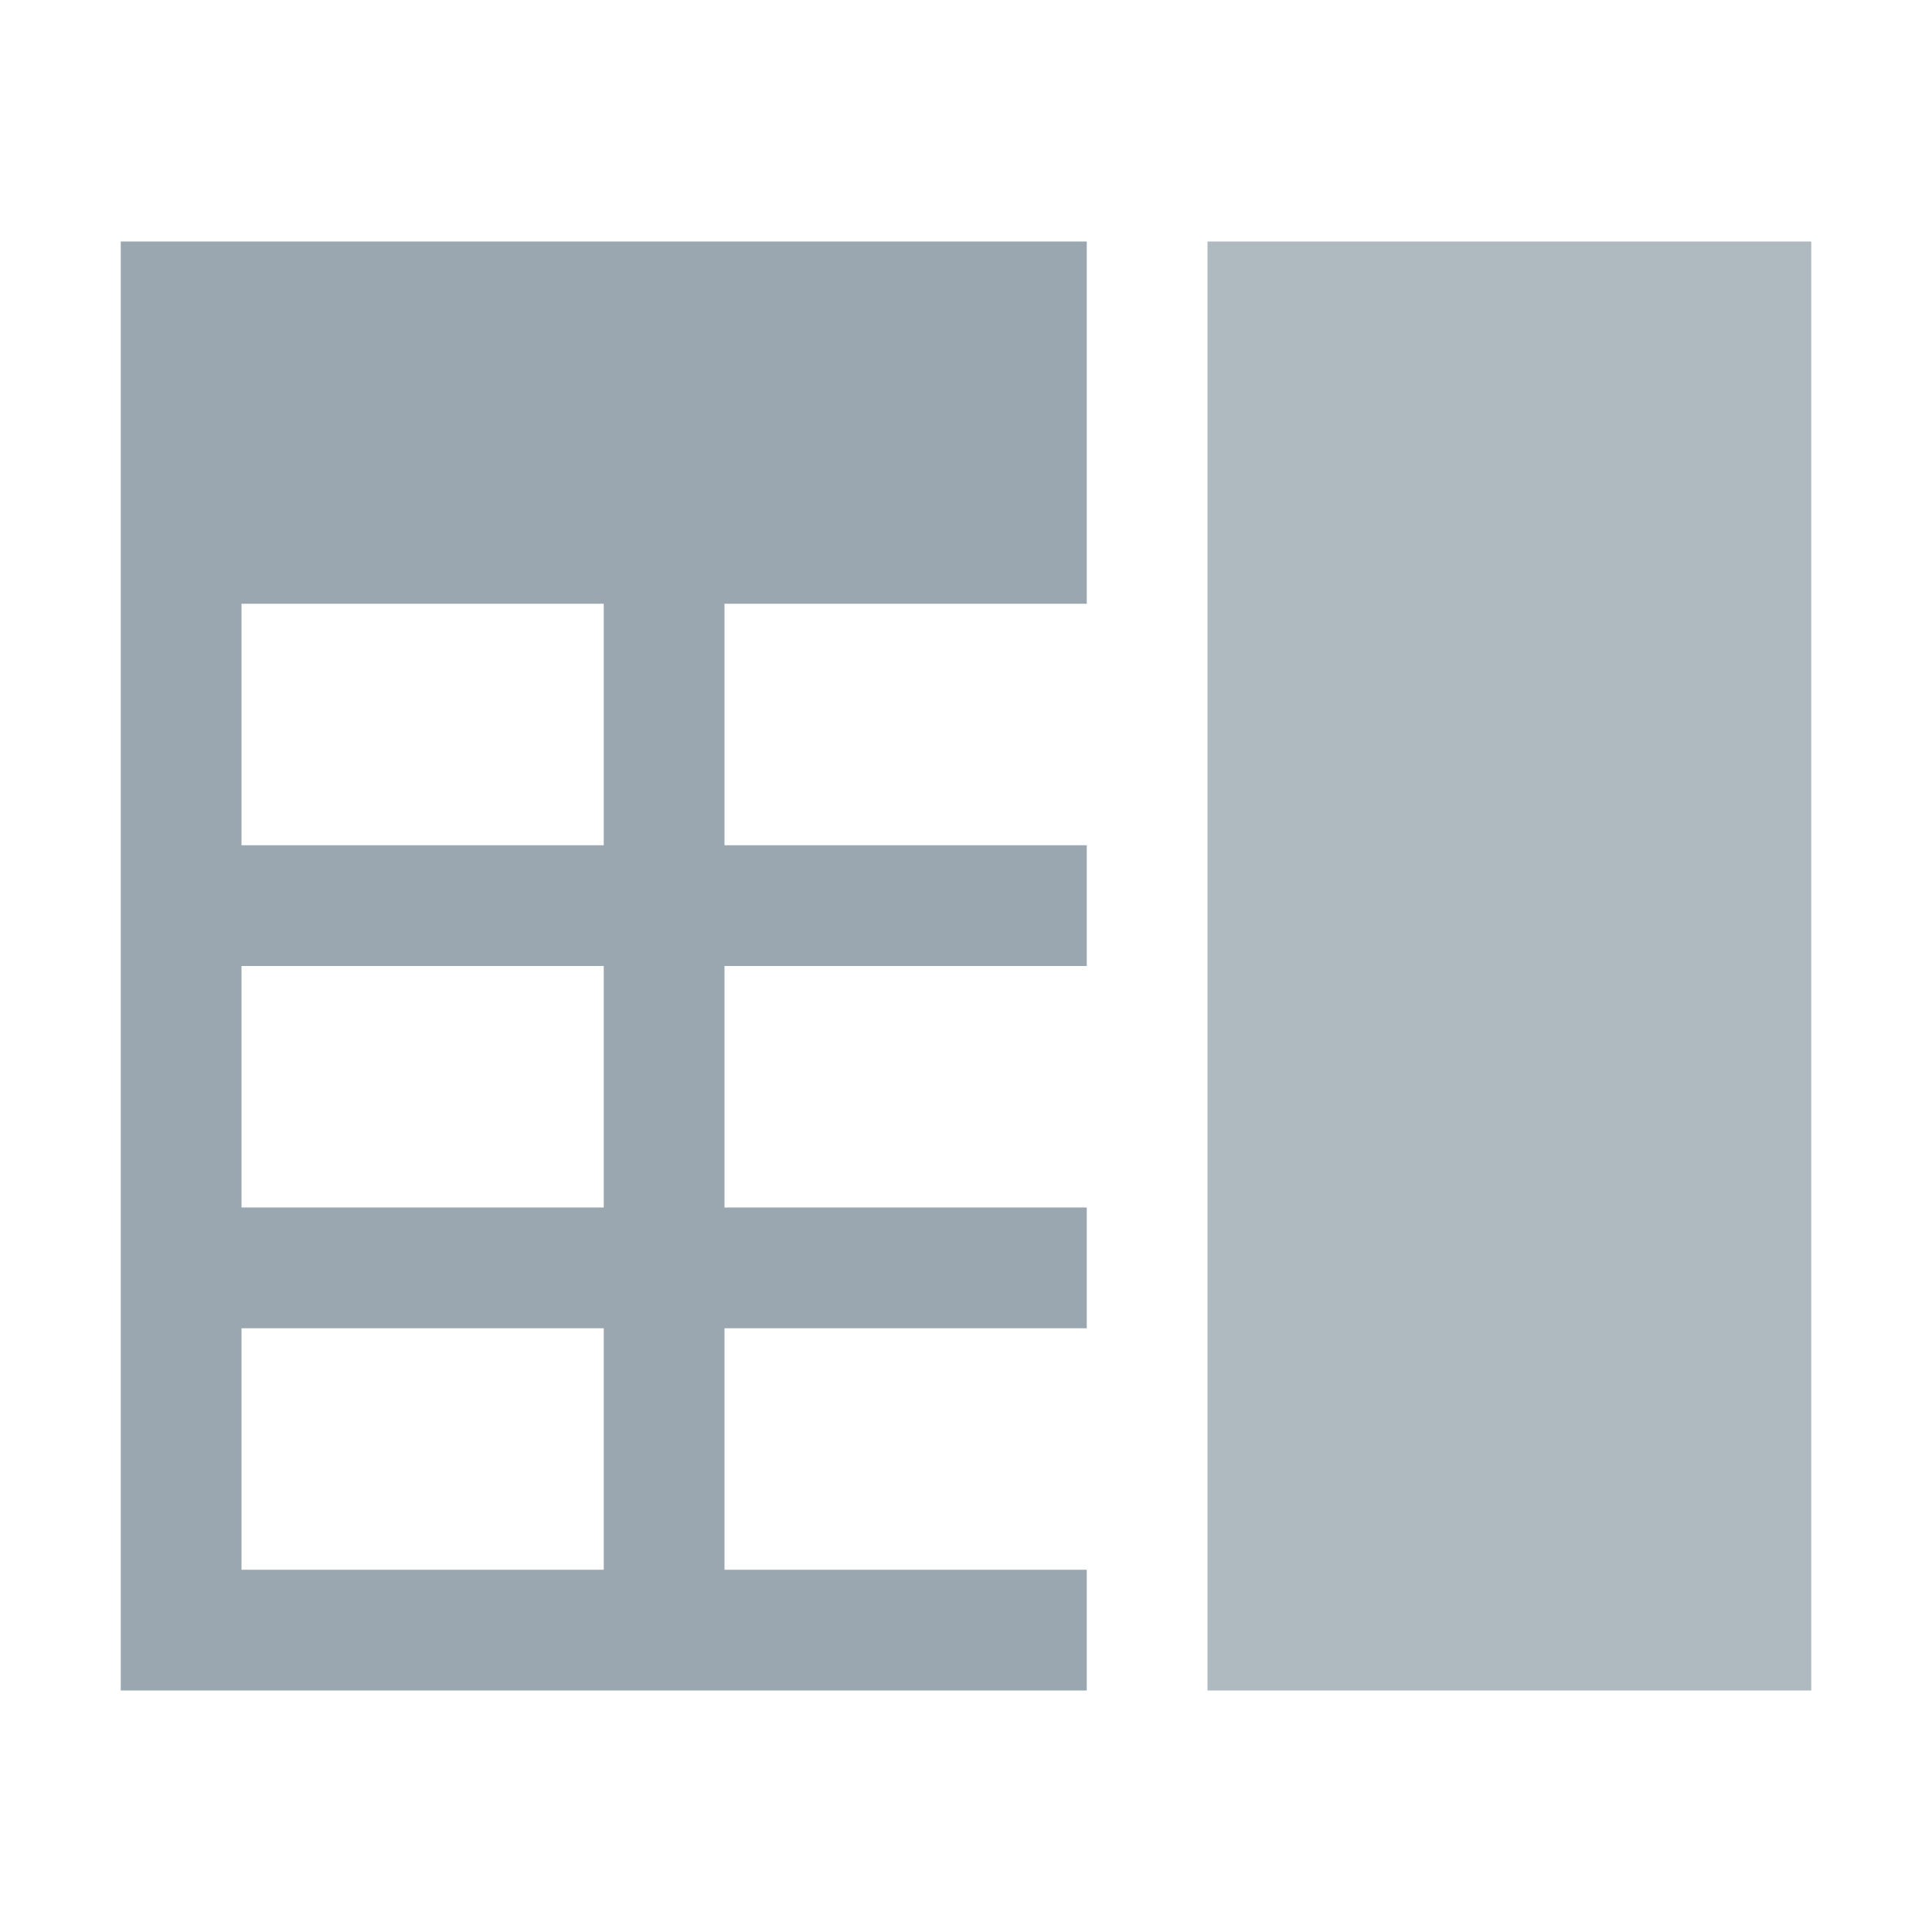
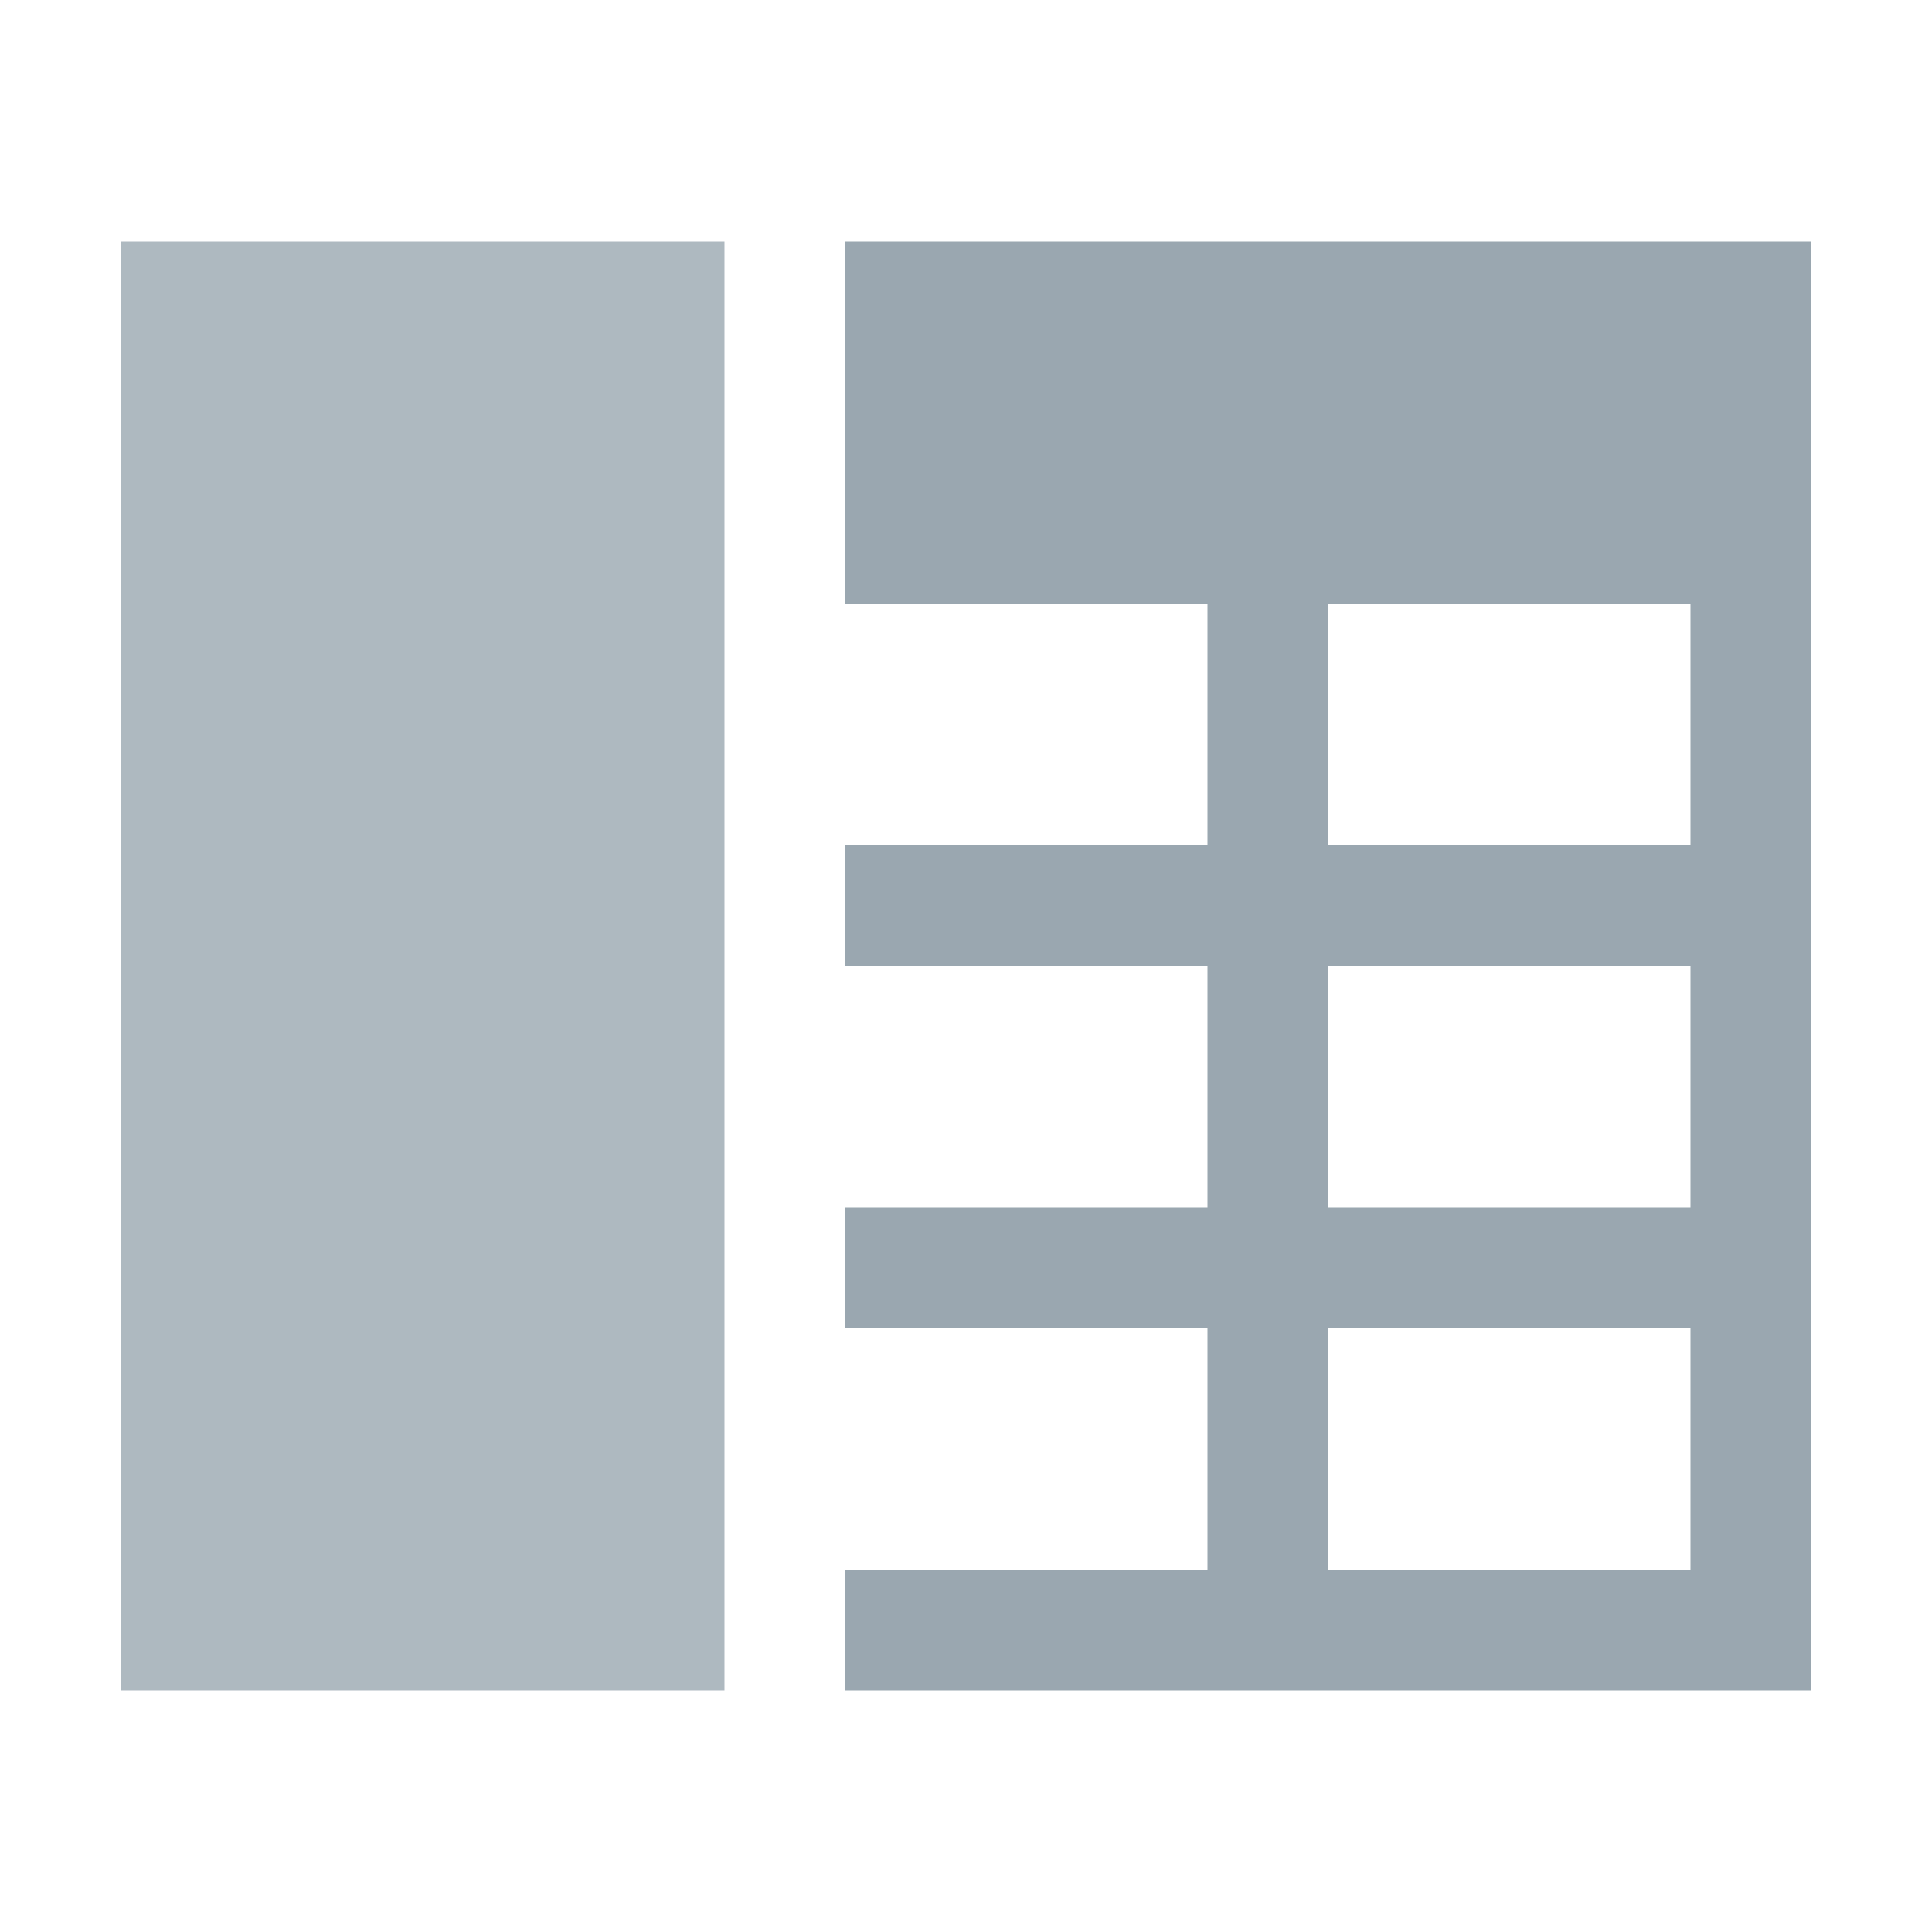
<svg xmlns="http://www.w3.org/2000/svg" width="16" height="16" viewBox="0 0 16 16">
-   <g fill="none" fill-rule="evenodd">
-     <polygon fill="#9AA7B0" fill-opacity=".8" points="15 2 10 2 10 14 15 14" />
-     <path fill="#9AA7B0" d="M2,13 L5,13 L5,11 L2,11 L2,13 Z M2,14 L1,14 L1,5 L1,2 L9,2 L9,5 L6,5 L6,7 L9,7 L9,8 L6,8 L6,10 L9,10 L9,11 L6,11 L6,13 L9,13 L9,14 L2,14 Z M2,10 L5,10 L5,8 L2,8 L2,10 Z M2,7 L5,7 L5,5 L2,5 L2,7 Z" />
+   <g fill="#9AA7B0" fill-rule="evenodd" transform="matrix(-1 0 0 1 15 2)">
+     <polygon fill-opacity=".8" points="14 0 9 0 9 12 14 12" />
+     <path d="M1,11 L4,11 L4,9 L1,9 L1,11 Z M1,12 L0,12 L0,3 L0,0 L8,0 L8,3 L5,3 L5,5 L8,5 L8,6 L5,6 L5,8 L8,8 L8,9 L5,9 L5,11 L8,11 L8,12 L1,12 Z M1,8 L4,8 L4,6 L1,6 L1,8 Z M1,5 L4,5 L4,3 L1,3 L1,5 Z" />
  </g>
</svg>
